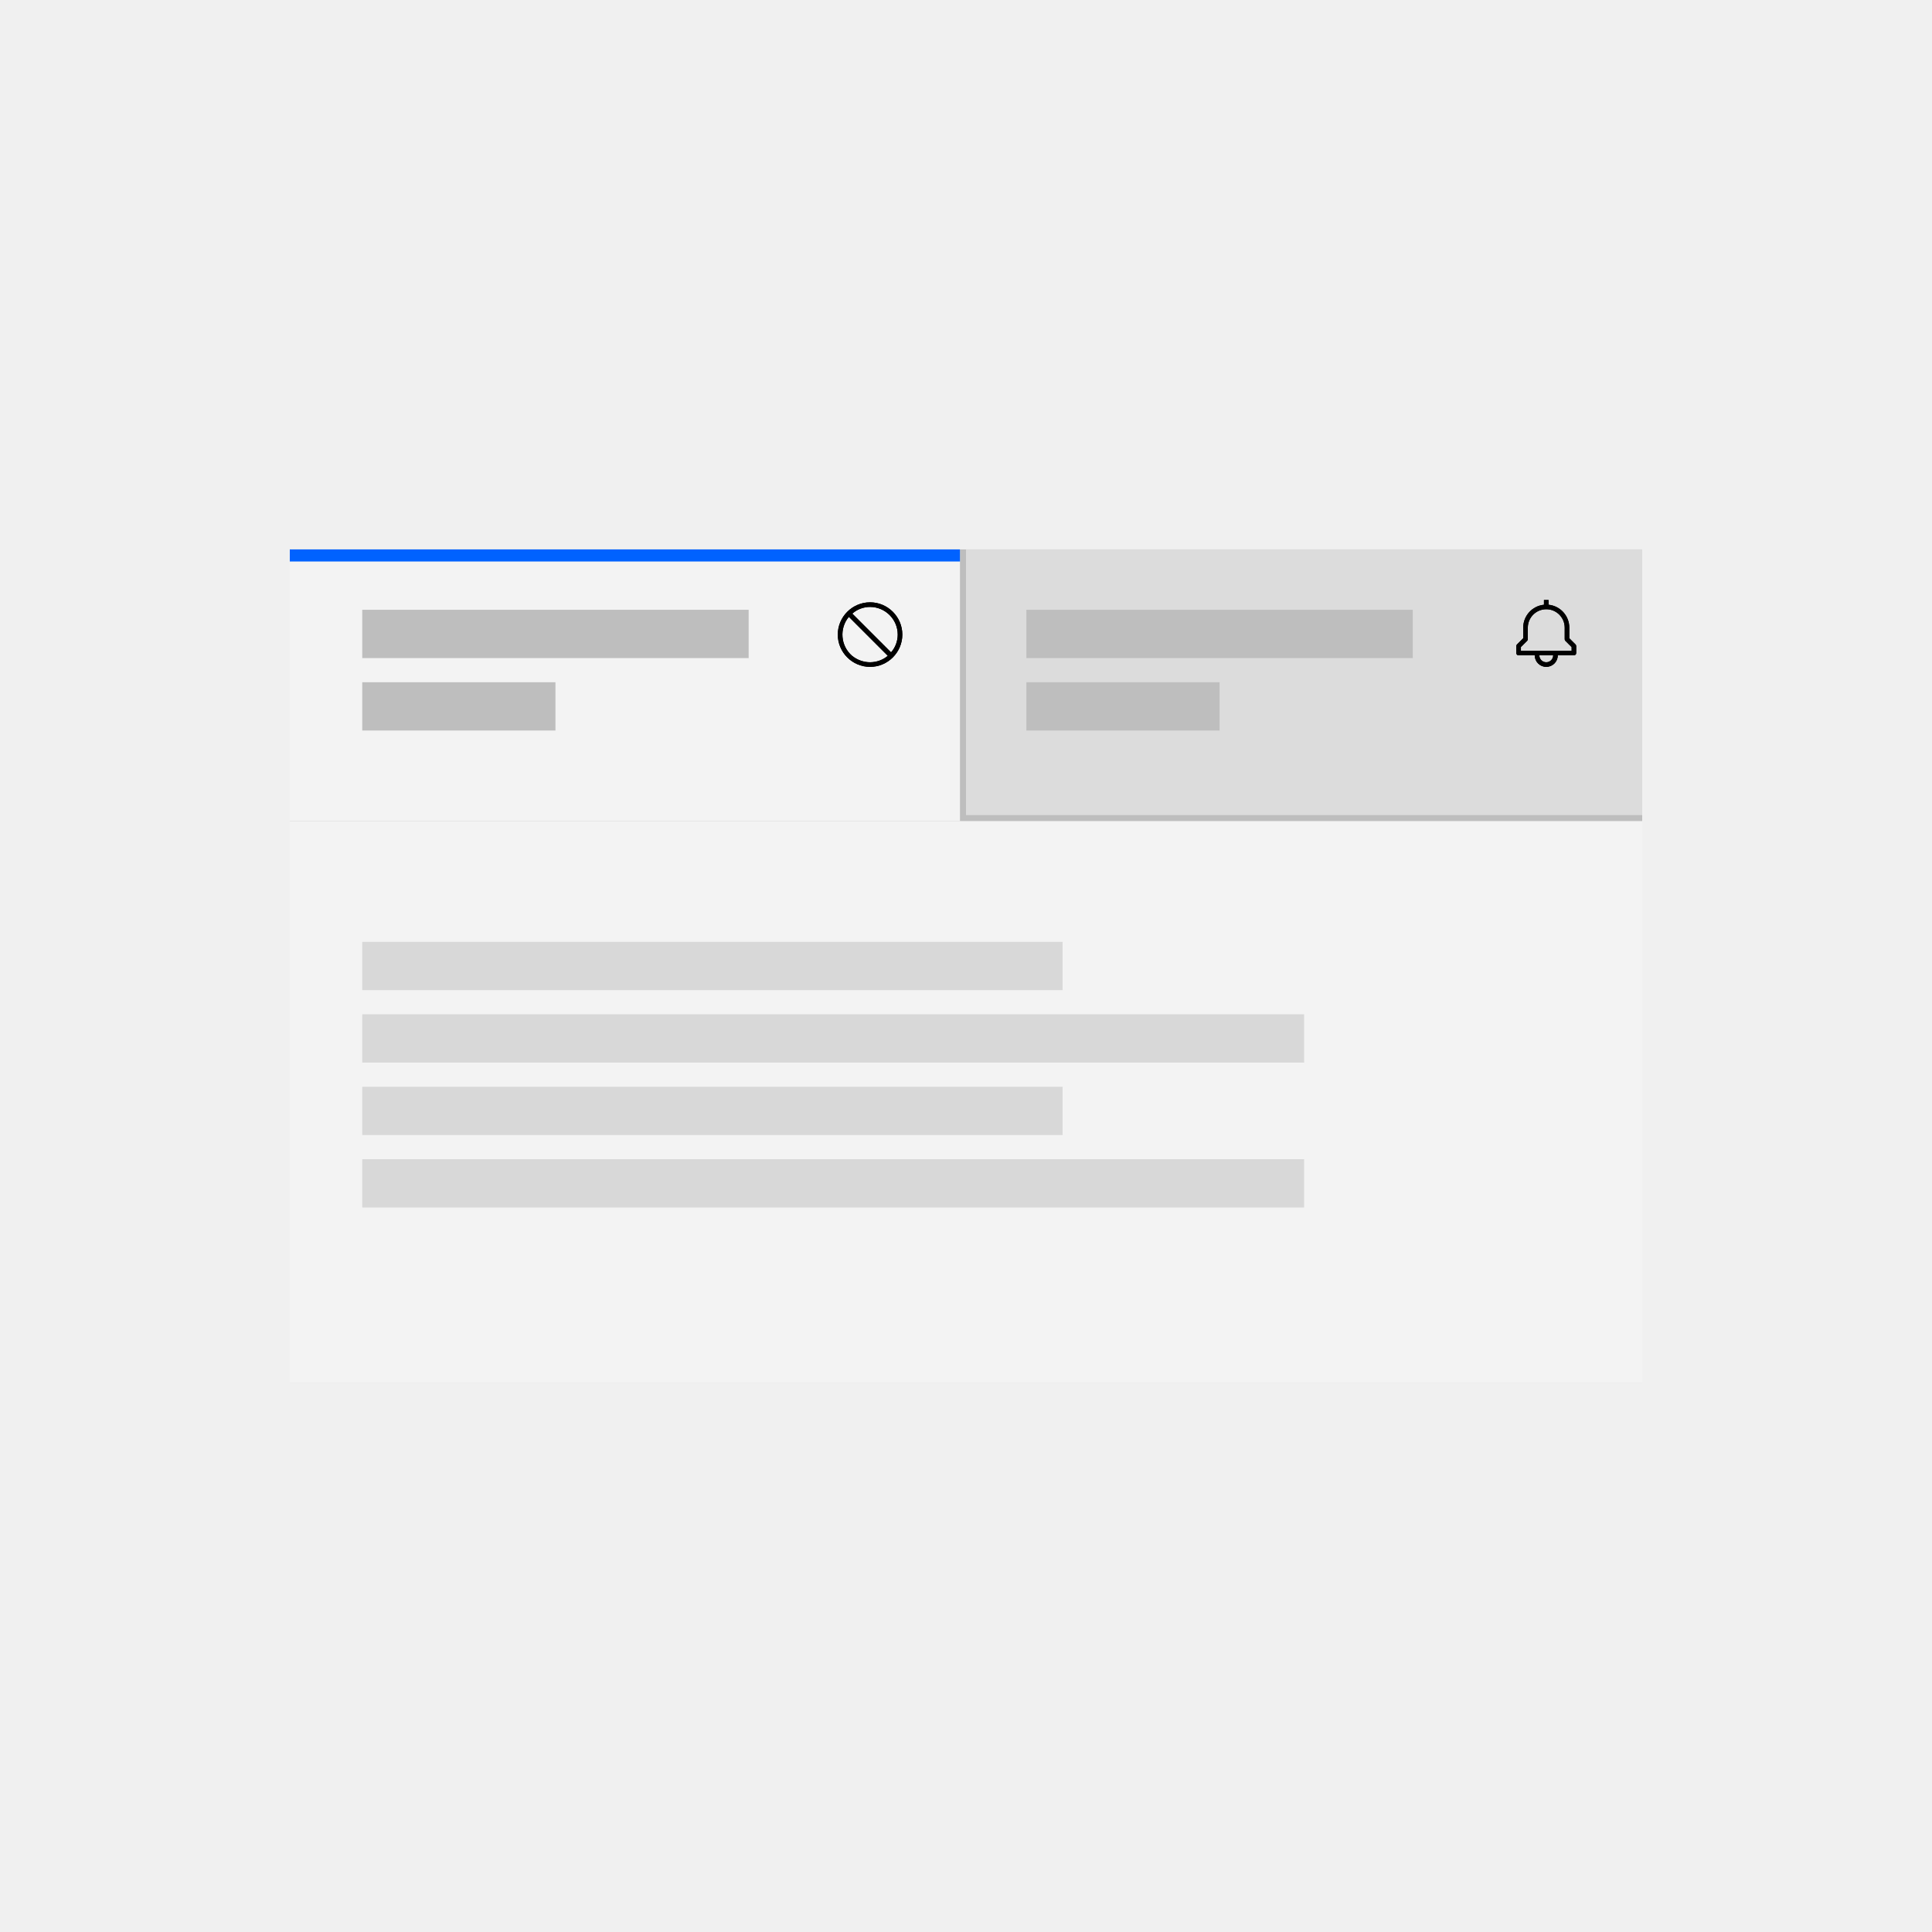
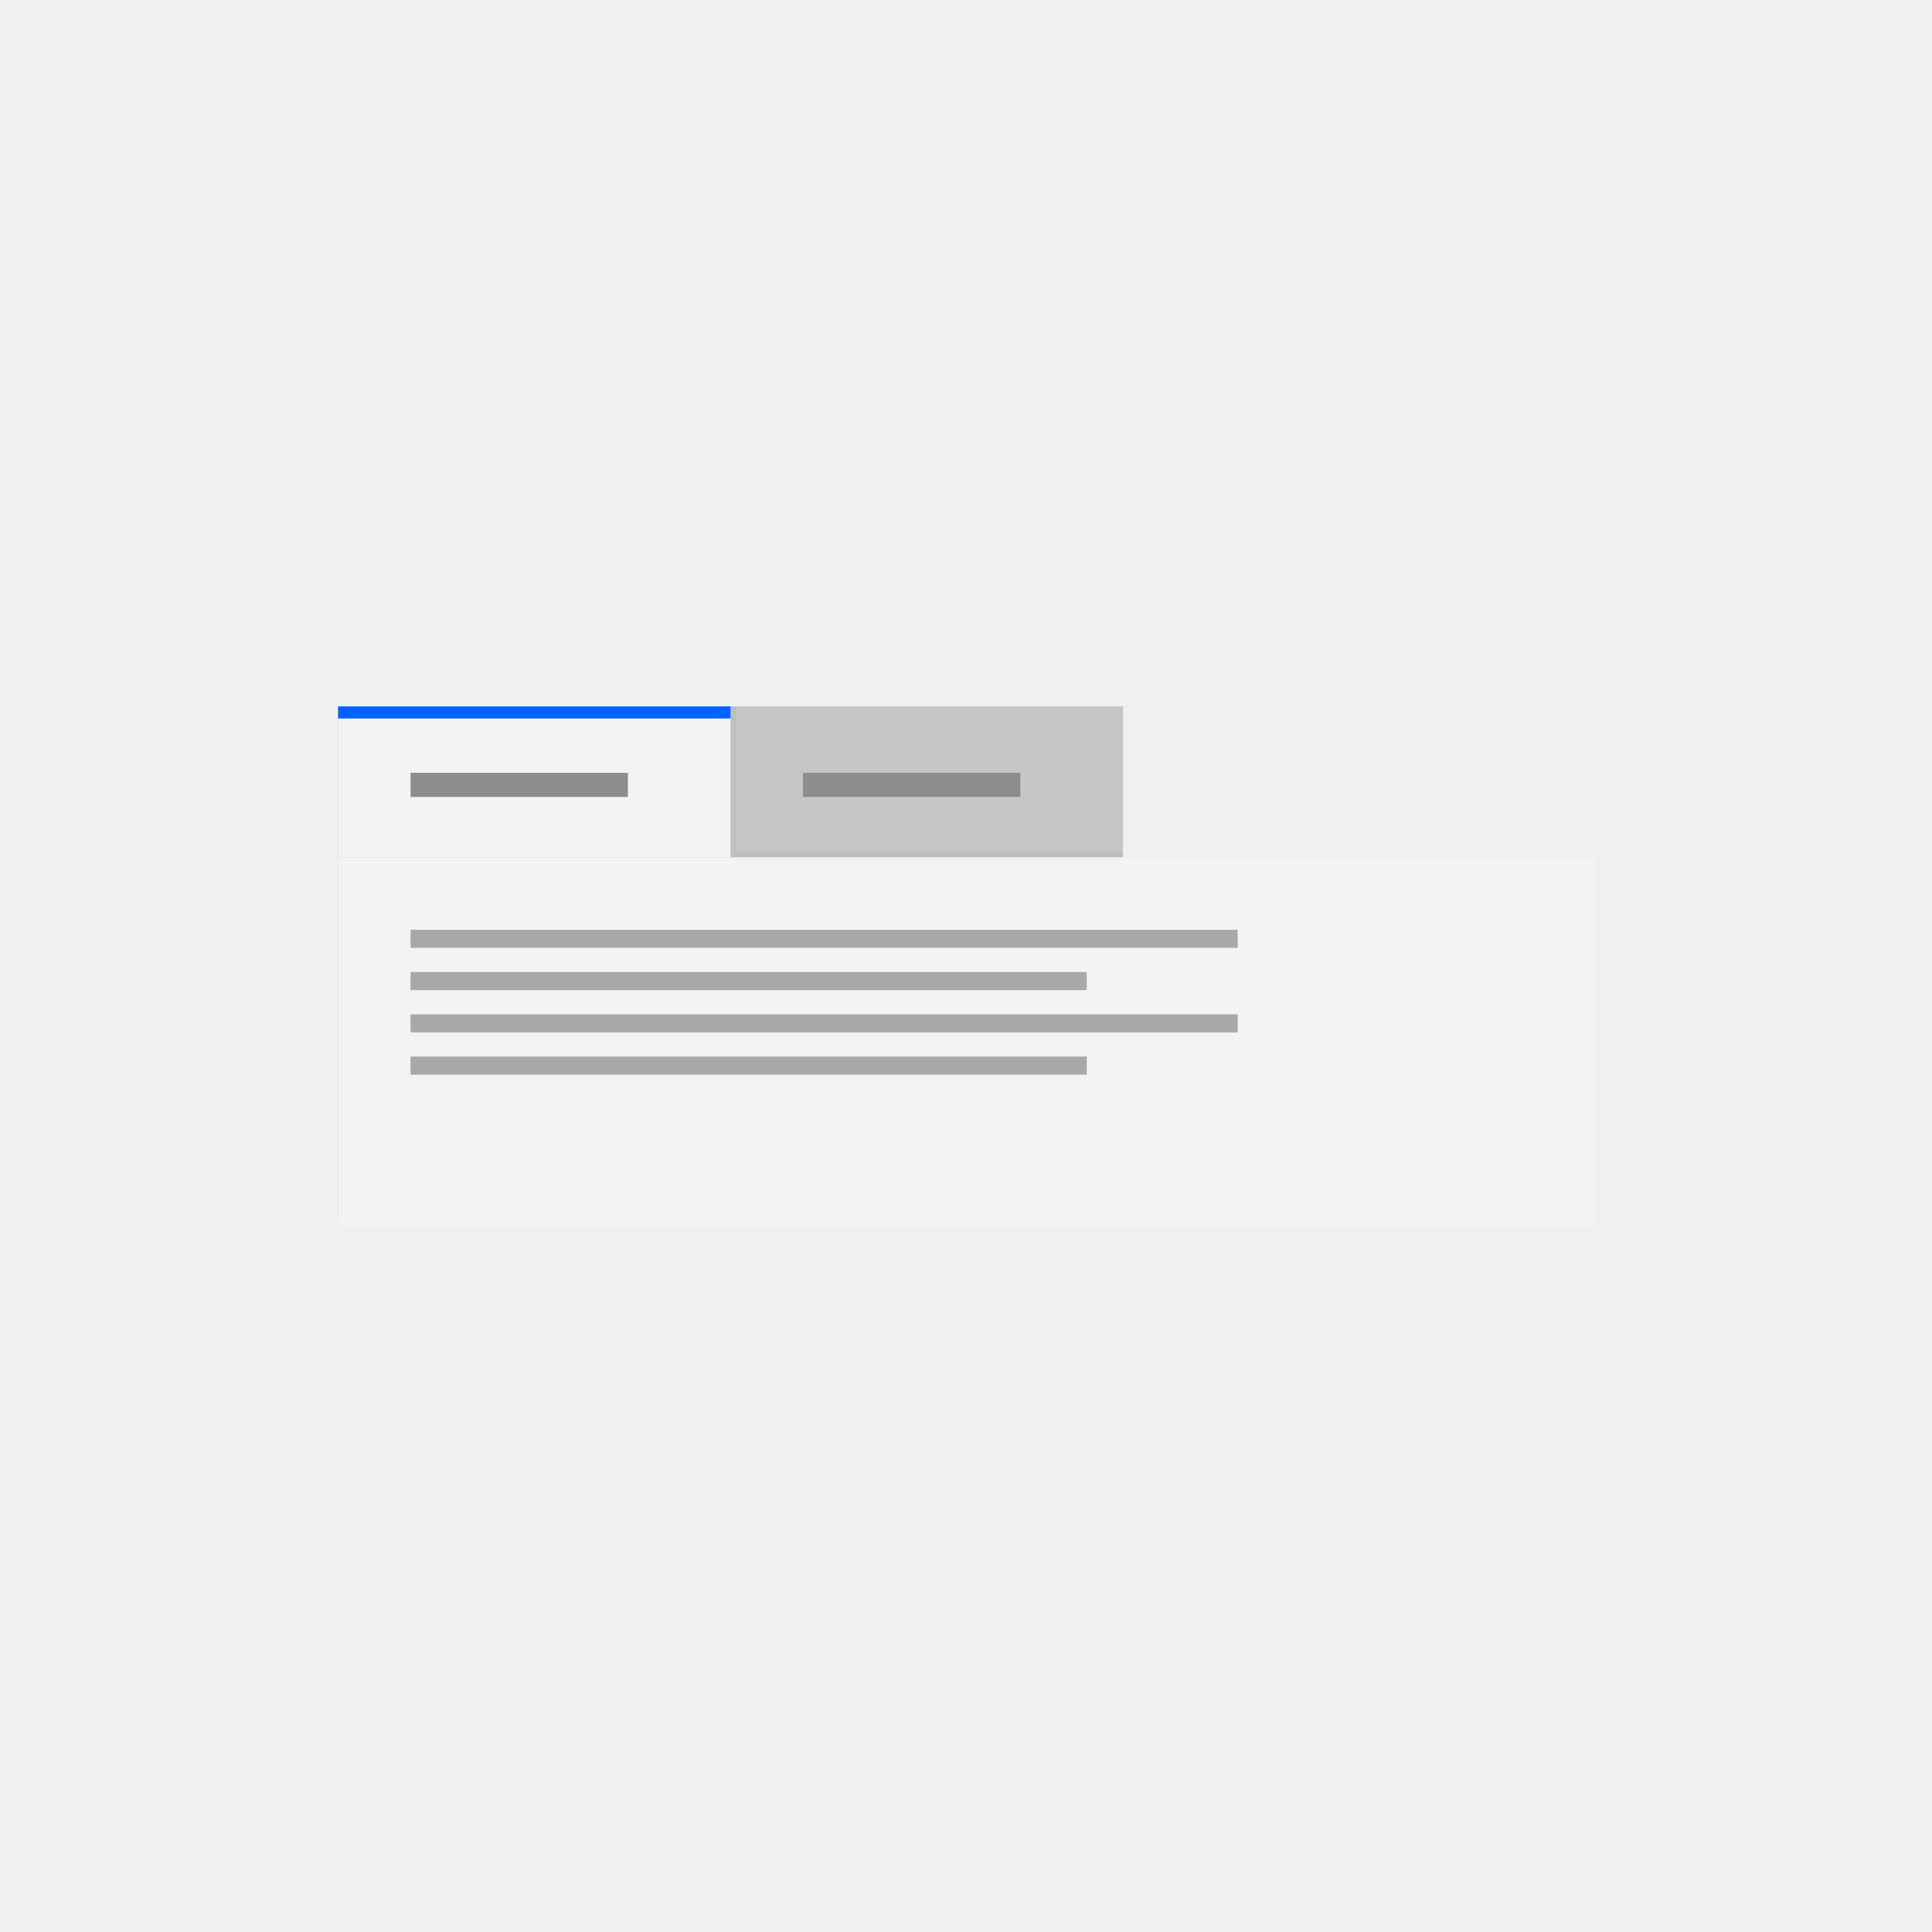
- <svg xmlns="http://www.w3.org/2000/svg" xmlns:xlink="http://www.w3.org/1999/xlink" width="320px" height="320px" viewBox="0 0 320 320" version="1.1">
-   <defs>
-     <path d="M0,5.345 C0,8.285 2.405,10.691 5.345,10.691 C8.285,10.691 10.691,8.285 10.691,5.345 C10.691,2.405 8.285,0 5.345,0 C2.405,0 0,2.405 0,5.345 Z M8.82,8.285 L2.405,1.871 C3.207,1.145 4.276,0.764 5.345,0.764 C7.865,0.764 9.927,2.825 9.927,5.345 C9.927,6.415 9.545,7.484 8.82,8.285 Z M2.367,8.858 C0.458,7.216 0.229,4.315 1.833,2.405 L8.285,8.858 C7.484,9.545 6.415,9.927 5.345,9.927 C4.276,9.927 3.207,9.545 2.367,8.858 Z" id="path-1" />
-     <path d="M9.817,7.365 L8.782,6.334 L8.782,4.582 C8.782,2.621 7.297,0.979 5.345,0.783 L5.345,0 L4.582,0 L4.582,0.783 C2.631,0.979 1.145,2.621 1.145,4.582 L1.145,6.334 L0.111,7.365 C0.039,7.437 -0.001,7.535 -3.26829458e-14,7.636 L-3.26829458e-14,8.782 C-3.26829458e-14,8.993 0.171,9.164 0.382,9.164 L3.055,9.164 C3.055,10.218 3.909,11.073 4.964,11.073 C6.018,11.073 6.873,10.218 6.873,9.164 L9.545,9.164 C9.756,9.164 9.927,8.993 9.927,8.782 L9.927,7.636 C9.928,7.535 9.888,7.437 9.817,7.365 Z M4.964,10.309 C4.331,10.309 3.818,9.796 3.818,9.164 L6.109,9.164 C6.109,9.796 5.596,10.309 4.964,10.309 Z M9.164,8.4 L0.764,8.4 L0.764,7.793 L1.798,6.758 C1.869,6.687 1.909,6.591 1.909,6.491 L1.909,4.582 C1.909,2.895 3.277,1.527 4.964,1.527 C6.651,1.527 8.018,2.895 8.018,4.582 L8.018,6.491 C8.018,6.592 8.057,6.69 8.129,6.762 L9.164,7.793 L9.164,8.4 Z" id="path-3" />
-   </defs>
-   <g id="Artboard" stroke="none" stroke-width="1" fill="none" fill-rule="evenodd">
-     <g id="tabs" transform="translate(48, 91)">
-       <rect id="Rectangle-7-Copy-4" fill="#BEBEBE" x="0" y="0" width="224" height="138" />
-       <rect id="Rectangle-7-Copy-4" fill="#F3F3F3" x="0" y="45" width="224" height="93" />
-       <rect id="Rectangle-2-Copy-134" fill="#F3F3F3" x="0" y="0" width="111" height="45" />
-       <rect id="Rectangle" fill="#0062FF" x="0" y="0" width="111" height="2" />
-       <g id="icon/status/error/16" transform="translate(90, 8)">
-         <g id="Group-Copy-6">
-           <g id="error" transform="translate(0.763636, 0.763636)">
-             <mask id="mask-2" fill="white">
-               <use xlink:href="#path-1" />
-             </mask>
-             <use id="Mask" fill="#000000" fill-rule="nonzero" xlink:href="#path-1" />
-             <g id="color/black" mask="url(#mask-2)" fill="#000000">
-               <g transform="translate(-0.763636, -0.763636)">
-                 <rect x="0" y="0" width="31" height="31" />
-               </g>
-             </g>
-           </g>
-           <rect id="transparent-rectangle" x="0" y="0" width="12.218" height="12.218" />
-         </g>
-       </g>
-       <rect id="Rectangle-2-Copy-80" fill="#DCDCDC" x="112" y="0" width="112" height="44" />
-       <g id="icon/toggle/notification/16" transform="translate(202, 8)">
-         <g id="Group">
-           <g id="notification" transform="translate(1.145455, 0.381818)">
-             <mask id="mask-4" fill="white">
-               <use xlink:href="#path-3" />
-             </mask>
-             <use id="Mask" fill="#000000" fill-rule="nonzero" xlink:href="#path-3" />
-             <g id="color/black" mask="url(#mask-4)" fill="#000000">
-               <g transform="translate(-1.145455, -0.381818)">
-                 <rect x="0" y="0" width="31" height="31" />
-               </g>
-             </g>
-           </g>
-           <rect id="transparent-rectangle" x="0" y="0" width="12.218" height="12.218" />
-         </g>
-       </g>
-       <rect id="Rectangle-Copy-25" fill="#D8D8D8" x="12" y="65" width="116" height="8" />
-       <rect id="Rectangle-Copy-27" fill="#D8D8D8" x="12" y="89" width="116" height="8" />
-       <rect id="Rectangle-Copy-26" fill="#D8D8D8" x="12" y="77" width="156" height="8" />
-       <rect id="Rectangle-Copy-30" fill="#D8D8D8" x="12" y="101" width="156" height="8" />
-       <rect id="Rectangle-Copy-31" fill="#BEBEBE" x="12" y="10" width="64" height="8" />
-       <rect id="Rectangle-Copy-33" fill="#BEBEBE" x="122" y="10" width="64" height="8" />
-       <rect id="Rectangle-Copy-32" fill="#BEBEBE" x="12" y="22" width="32" height="8" />
-       <rect id="Rectangle-Copy-34" fill="#BEBEBE" x="122" y="22" width="32" height="8" />
-     </g>
-   </g>
+ <svg xmlns="http://www.w3.org/2000/svg" width="320" height="320" viewBox="0 0 320 320" fill="none">
+   <rect x="56" y="117" width="130" height="85" fill="#BEBEBE" />
+   <rect x="56" y="142" width="208" height="61" fill="#F3F3F3" />
+   <rect x="56" y="117" width="65" height="25" fill="#F3F3F3" />
+   <rect x="56" y="117" width="65" height="2" fill="#0062FF" />
+   <rect x="122" y="117" width="64" height="24" fill="#C6C6C6" />
+   <rect x="68" y="128" width="36" height="4" fill="#8D8D8D" />
+   <rect x="133" y="128" width="36" height="4" fill="#8D8D8D" />
+   <rect x="68" y="154" width="137" height="3" fill="#A8A8A8" />
+   <rect x="68" y="168" width="137" height="3" fill="#A8A8A8" />
+   <rect x="68" y="161" width="112" height="3" fill="#A8A8A8" />
+   <rect x="68" y="175" width="112" height="3" fill="#A8A8A8" />
</svg>
